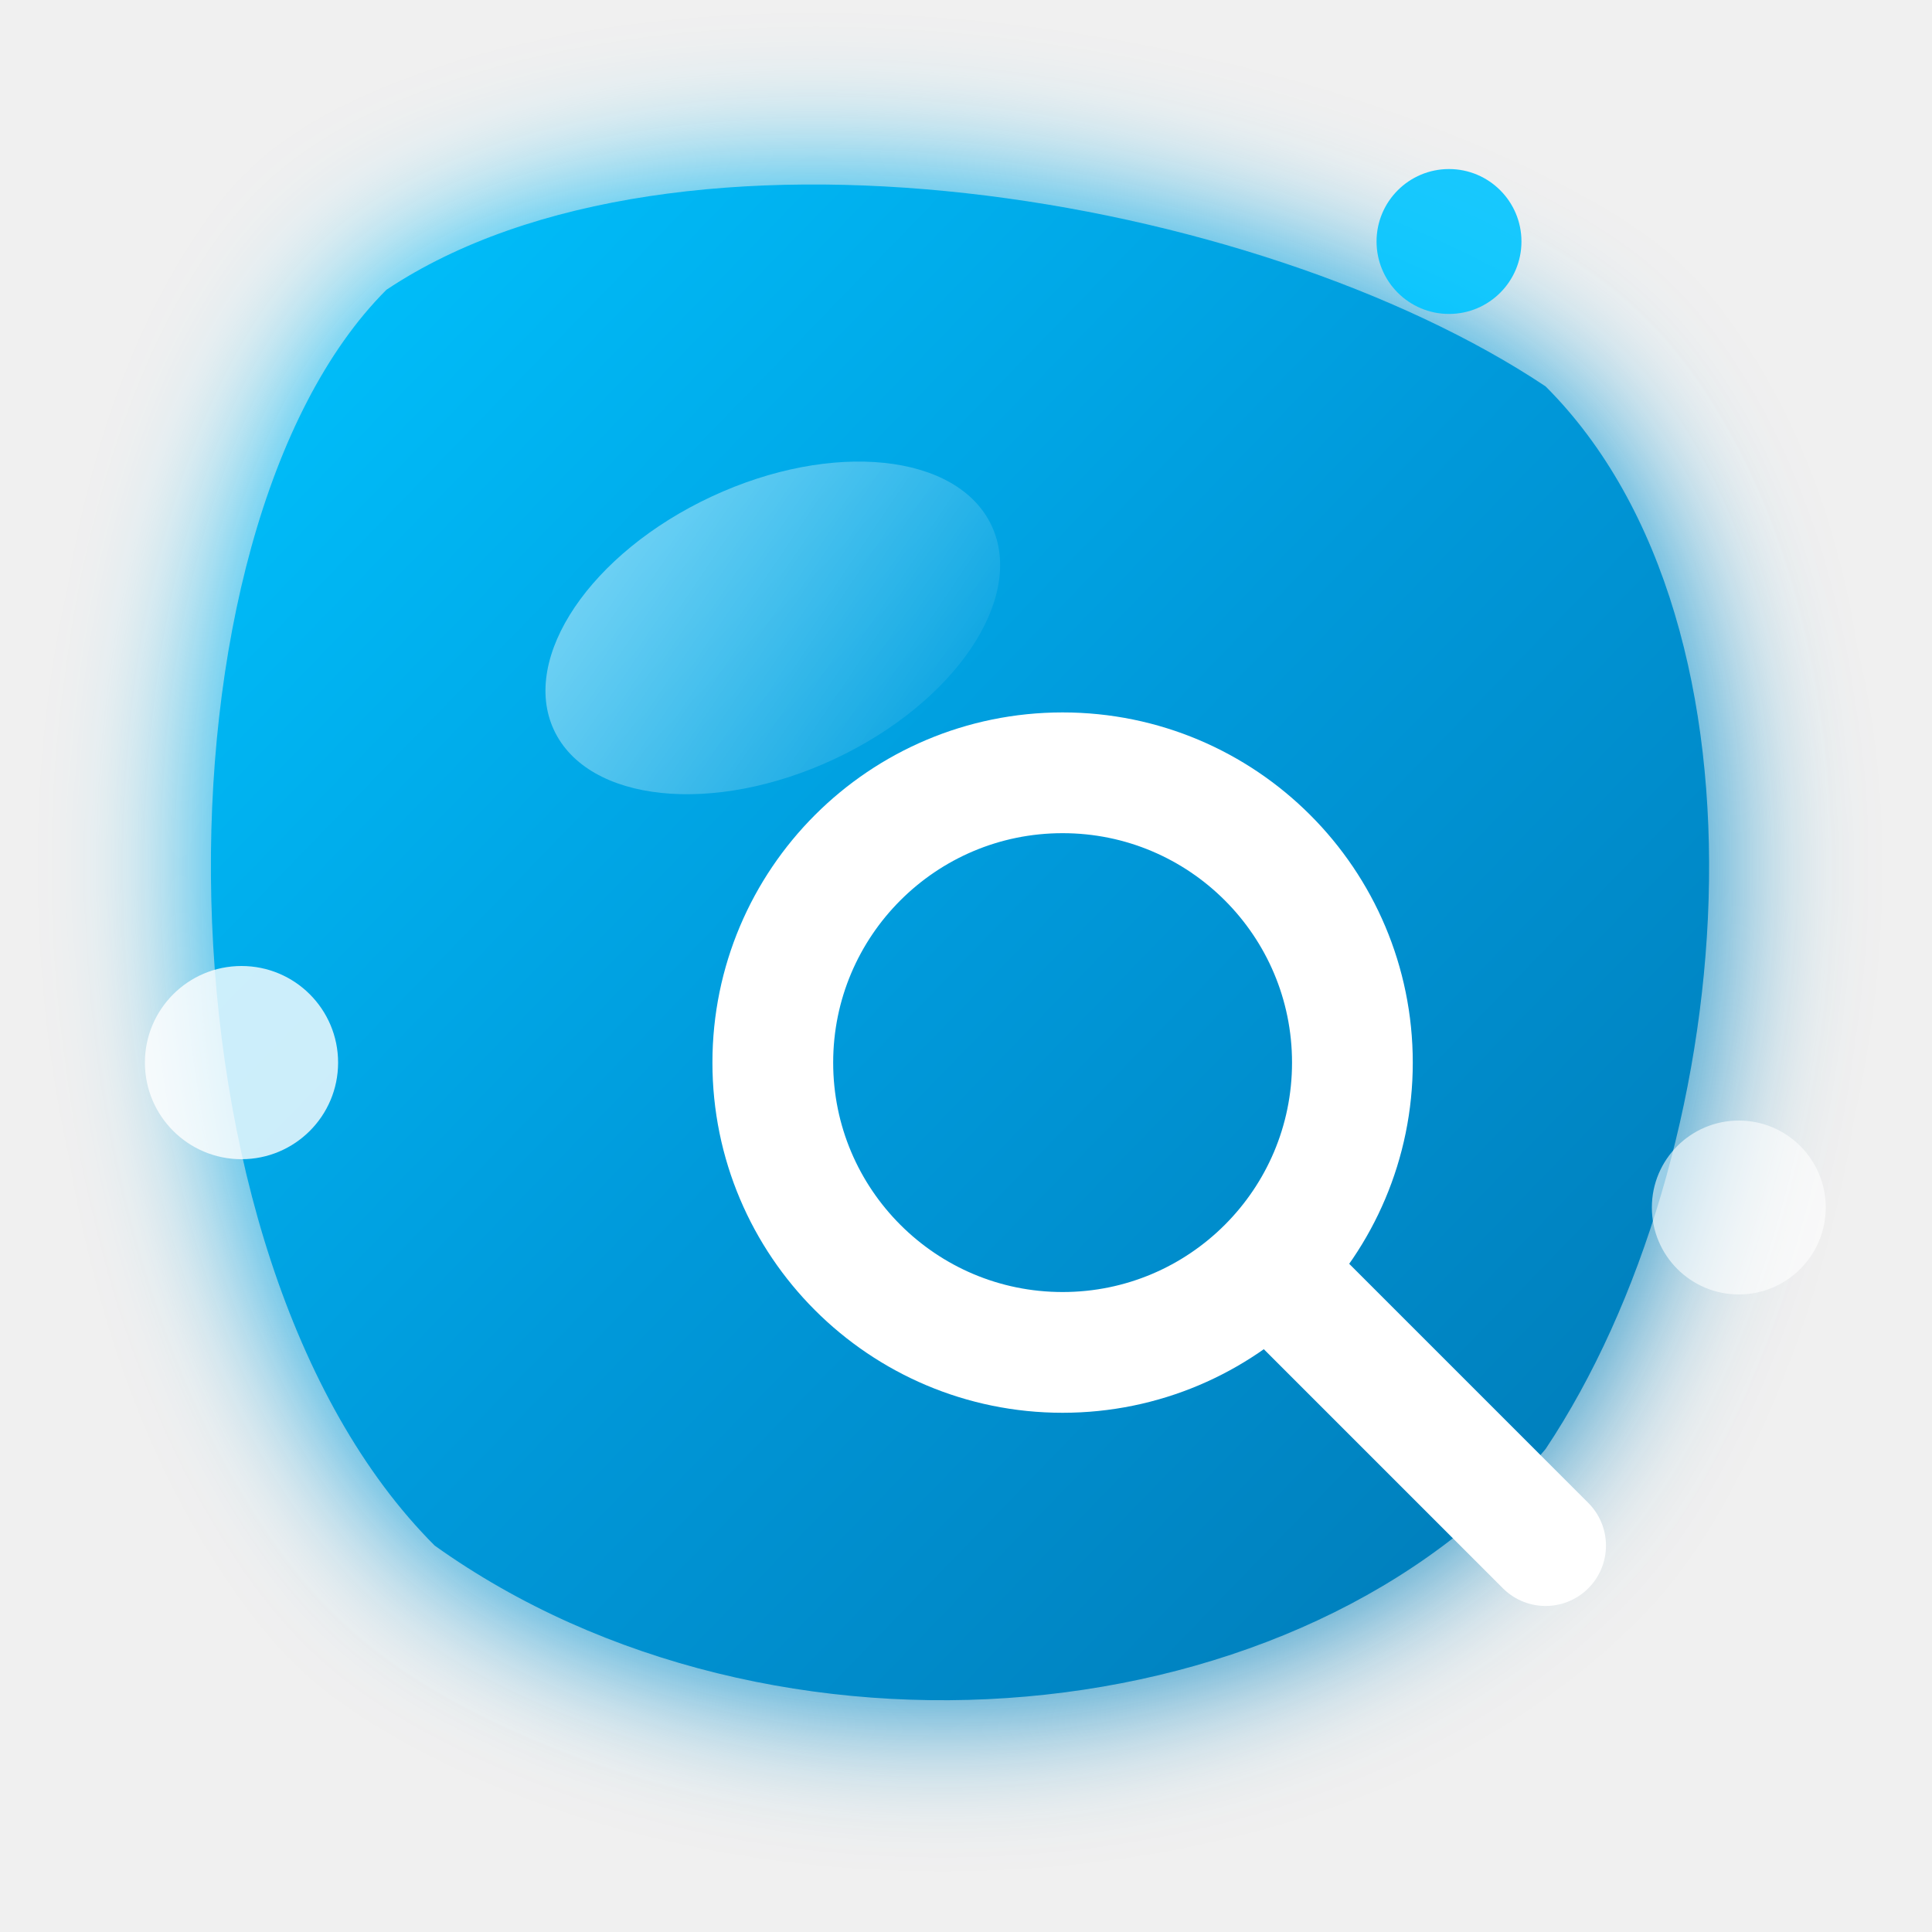
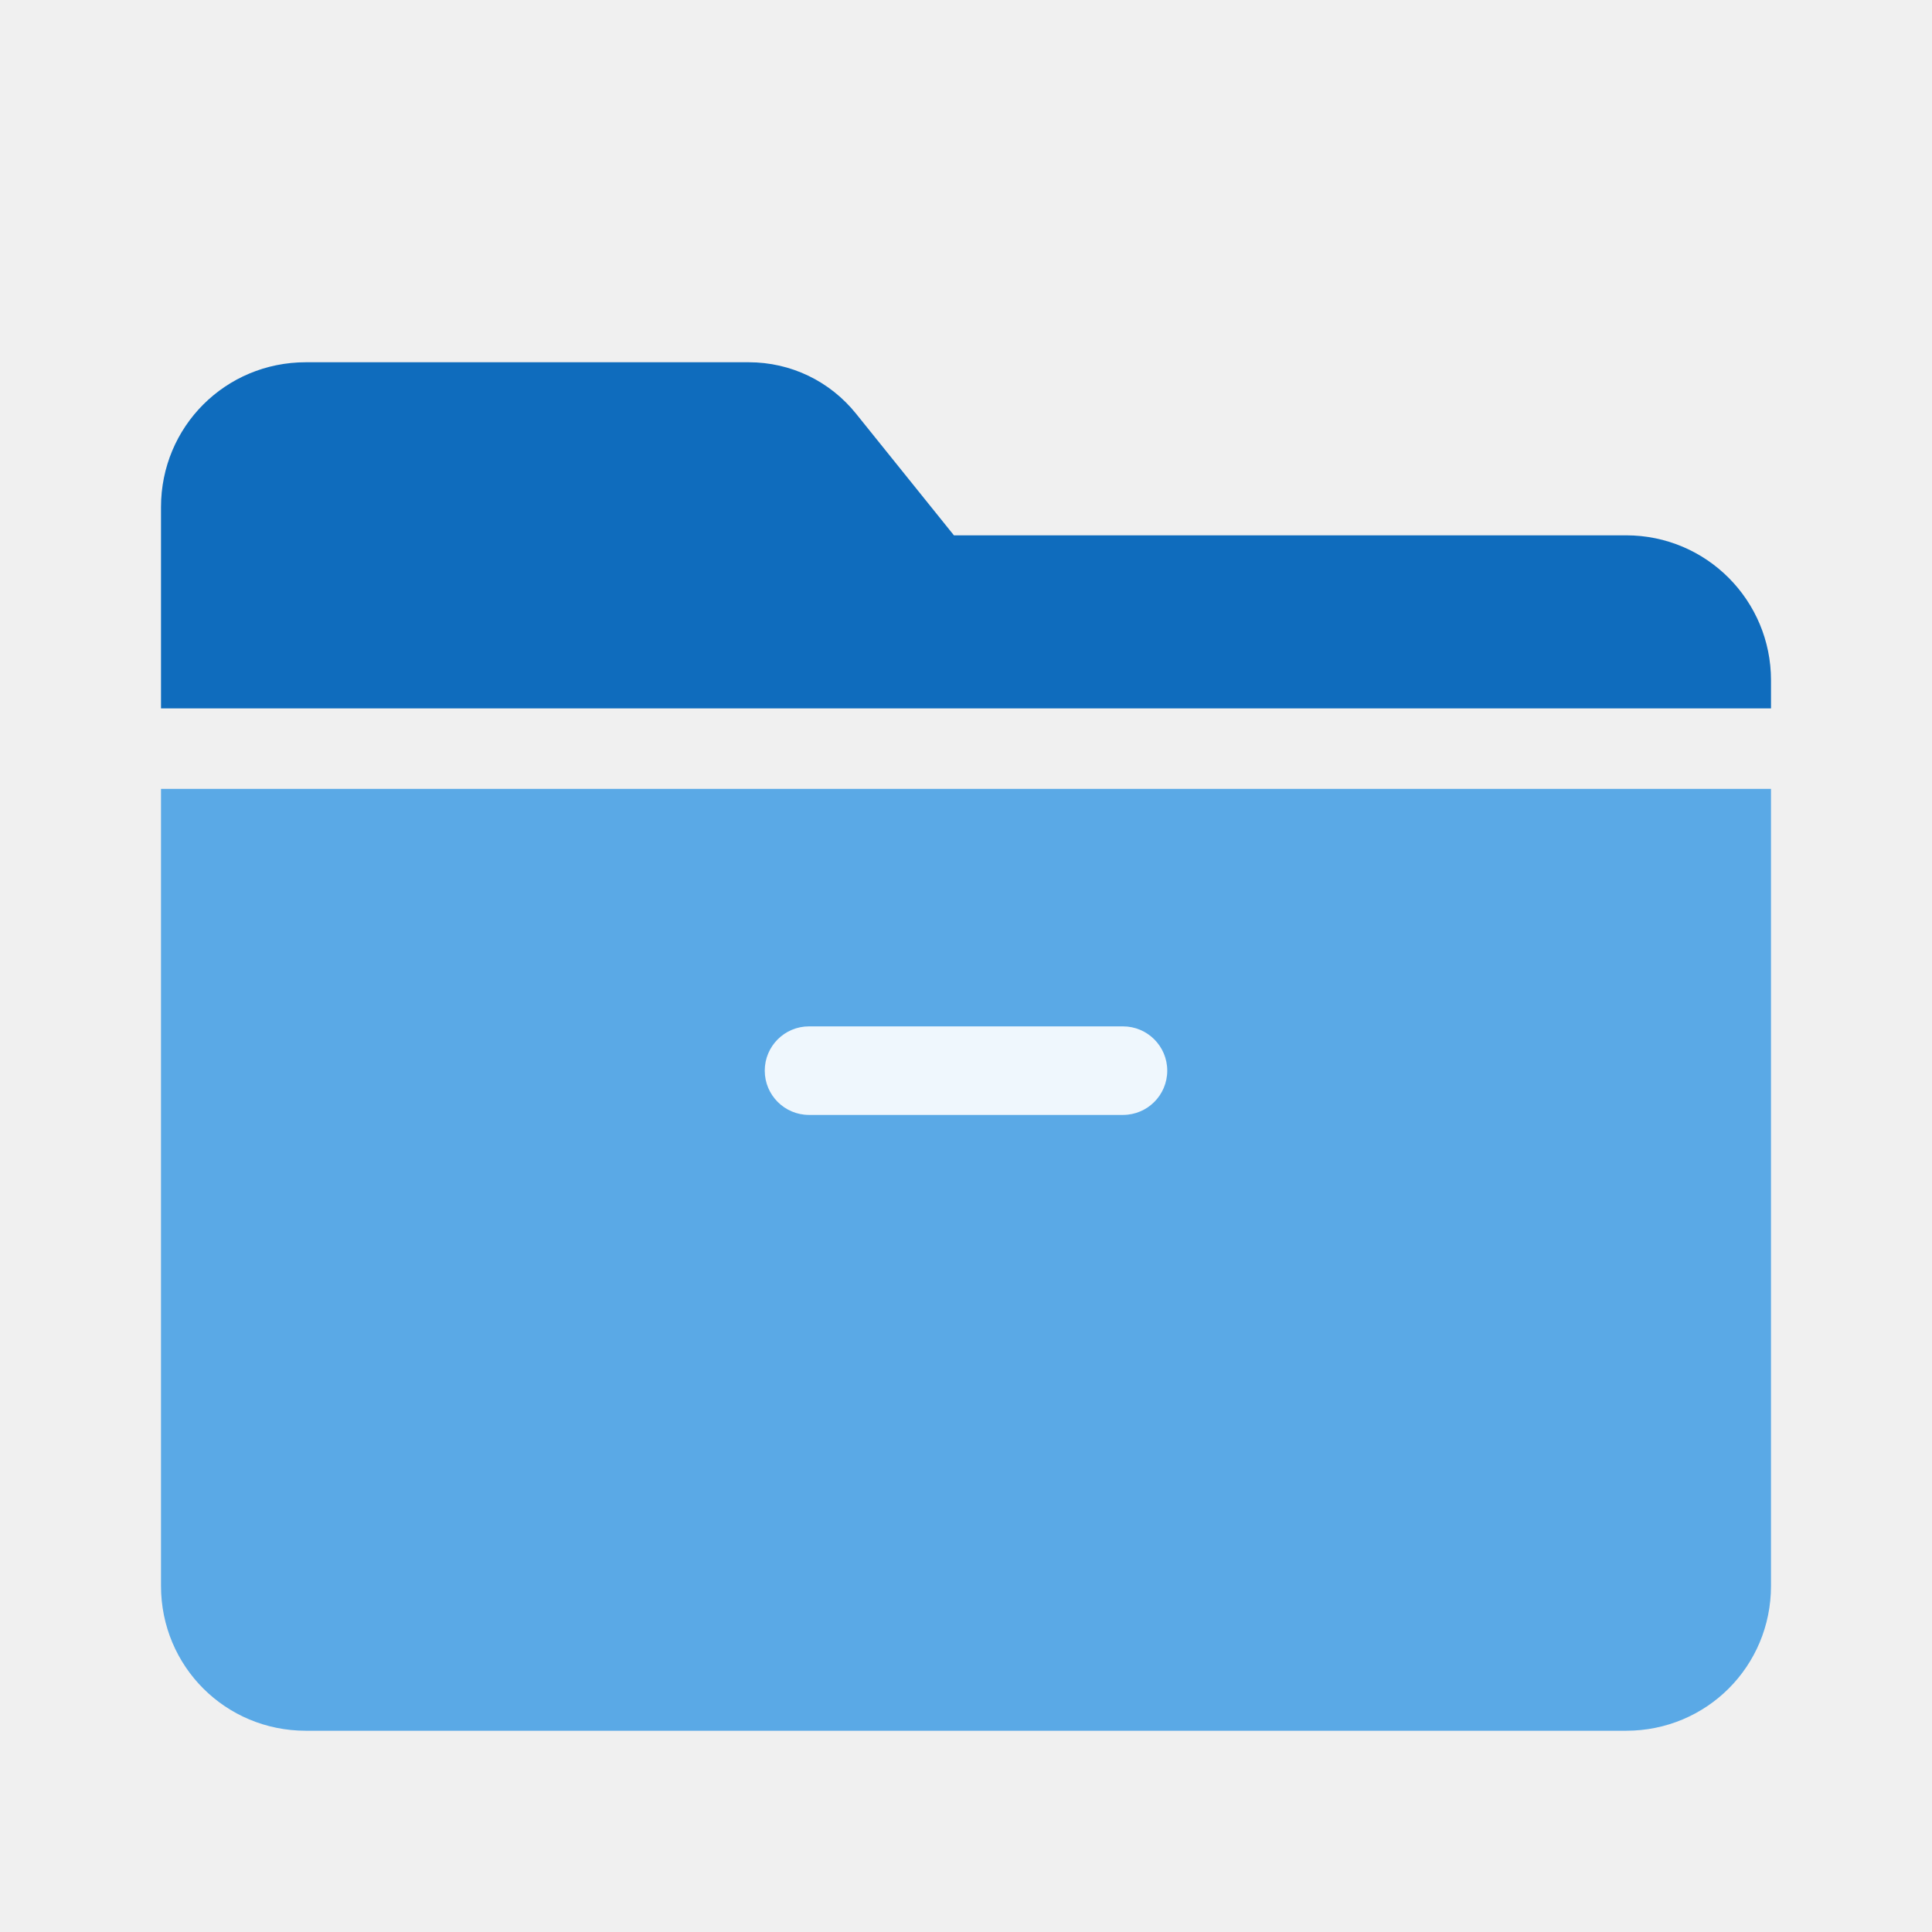
- <svg xmlns="http://www.w3.org/2000/svg" viewBox="0 0 64 64" width="64" height="64">
-   <defs>
-     <linearGradient id="blobGradIcon" x1="0%" y1="0%" x2="100%" y2="100%">
-       <stop offset="0%" style="stop-color:#00c4ff" />
-       <stop offset="50%" style="stop-color:#0099DA" />
-       <stop offset="100%" style="stop-color:#0077b3" />
-     </linearGradient>
-     <filter id="glowIcon" x="-30%" y="-30%" width="160%" height="160%">
-       <feGaussianBlur stdDeviation="1.5" result="coloredBlur" />
-       <feMerge>
-         <feMergeNode in="coloredBlur" />
-         <feMergeNode in="SourceGraphic" />
-       </feMerge>
-     </filter>
-     <linearGradient id="blobHighlightIcon" x1="0%" y1="0%" x2="100%" y2="100%">
-       <stop offset="0%" style="stop-color:#ffffff;stop-opacity:0.5" />
-       <stop offset="100%" style="stop-color:#ffffff;stop-opacity:0" />
-     </linearGradient>
-   </defs>
-   <g transform="translate(32, 32) scale(1.6)">
-     <path d="M-12,-14 C-6,-18 6,-16 12,-12 C17,-7 16,4 12,10 C7,16 -4,17 -11,12 C-17,6 -17,-9 -12,-14 Z" fill="url(#blobGradIcon)" filter="url(#glowIcon)" />
-     <ellipse cx="-4" cy="-7" rx="5" ry="3" fill="url(#blobHighlightIcon)" transform="rotate(-25 -4 -7)" />
-     <g transform="translate(2, 2)">
-       <circle cx="0" cy="0" r="6" fill="none" stroke="#ffffff" stroke-width="2.5" stroke-linecap="round" />
-       <line x1="4.5" y1="4.5" x2="10" y2="10" stroke="#ffffff" stroke-width="2.5" stroke-linecap="round" />
-     </g>
-     <circle cx="-15" cy="2" r="2" fill="#ffffff" opacity="0.8" />
-     <circle cx="10" cy="-15" r="1.5" fill="#00c4ff" opacity="0.9" />
-     <circle cx="16" cy="5" r="1.8" fill="#ffffff" opacity="0.6" />
-   </g>
+ <svg xmlns="http://www.w3.org/2000/svg" viewBox="0 0 48 48">
+   <path d="M4 12.6c0-2 1.6-3.6 3.6-3.6h11c1.05 0 2.02.47 2.67 1.28l2.43 3.02h16.7c2 0 3.6 1.62 3.6 3.6v.7H4v-5z" fill="#0f6cbd" />
+   <path d="M4 19.6h40v19.8c0 2-1.6 3.6-3.6 3.6H7.6c-2 0-3.6-1.6-3.6-3.6V19.6z" fill="#5aa9e6" />
+   <rect x="19" y="25.5" width="10" height="2.2" rx="1.1" fill="#ffffff" opacity="0.9" />
</svg>
